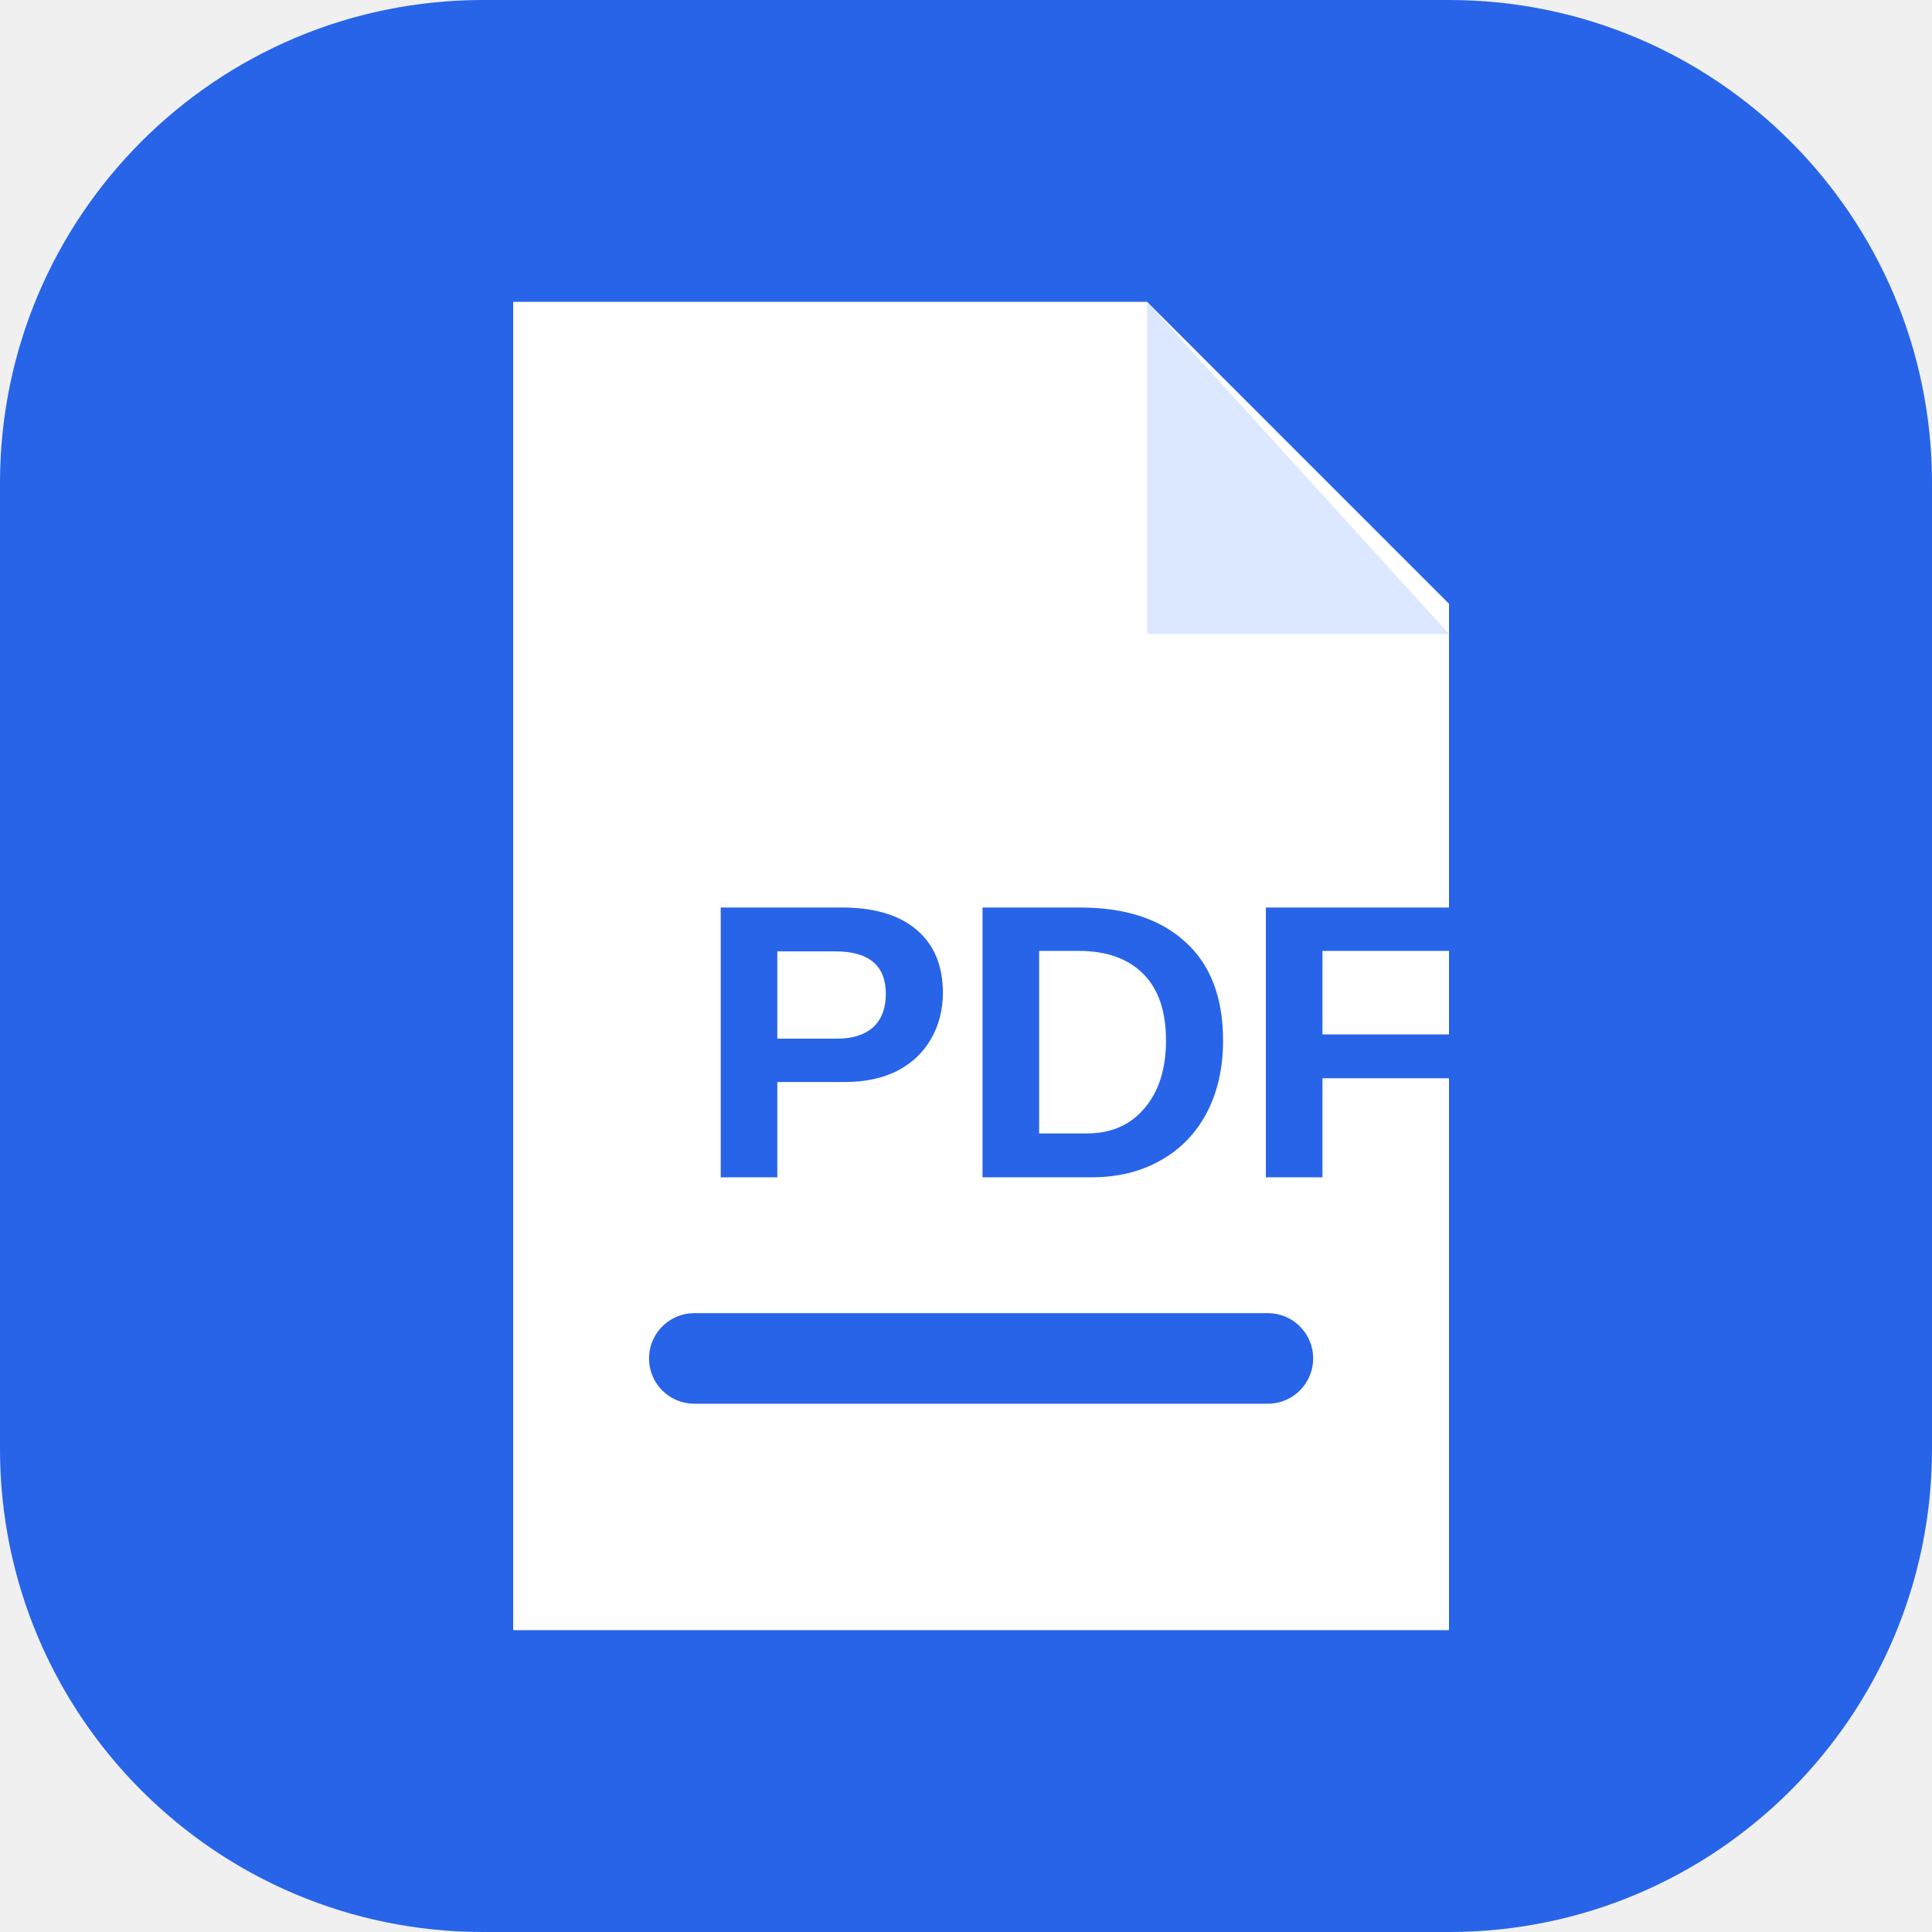
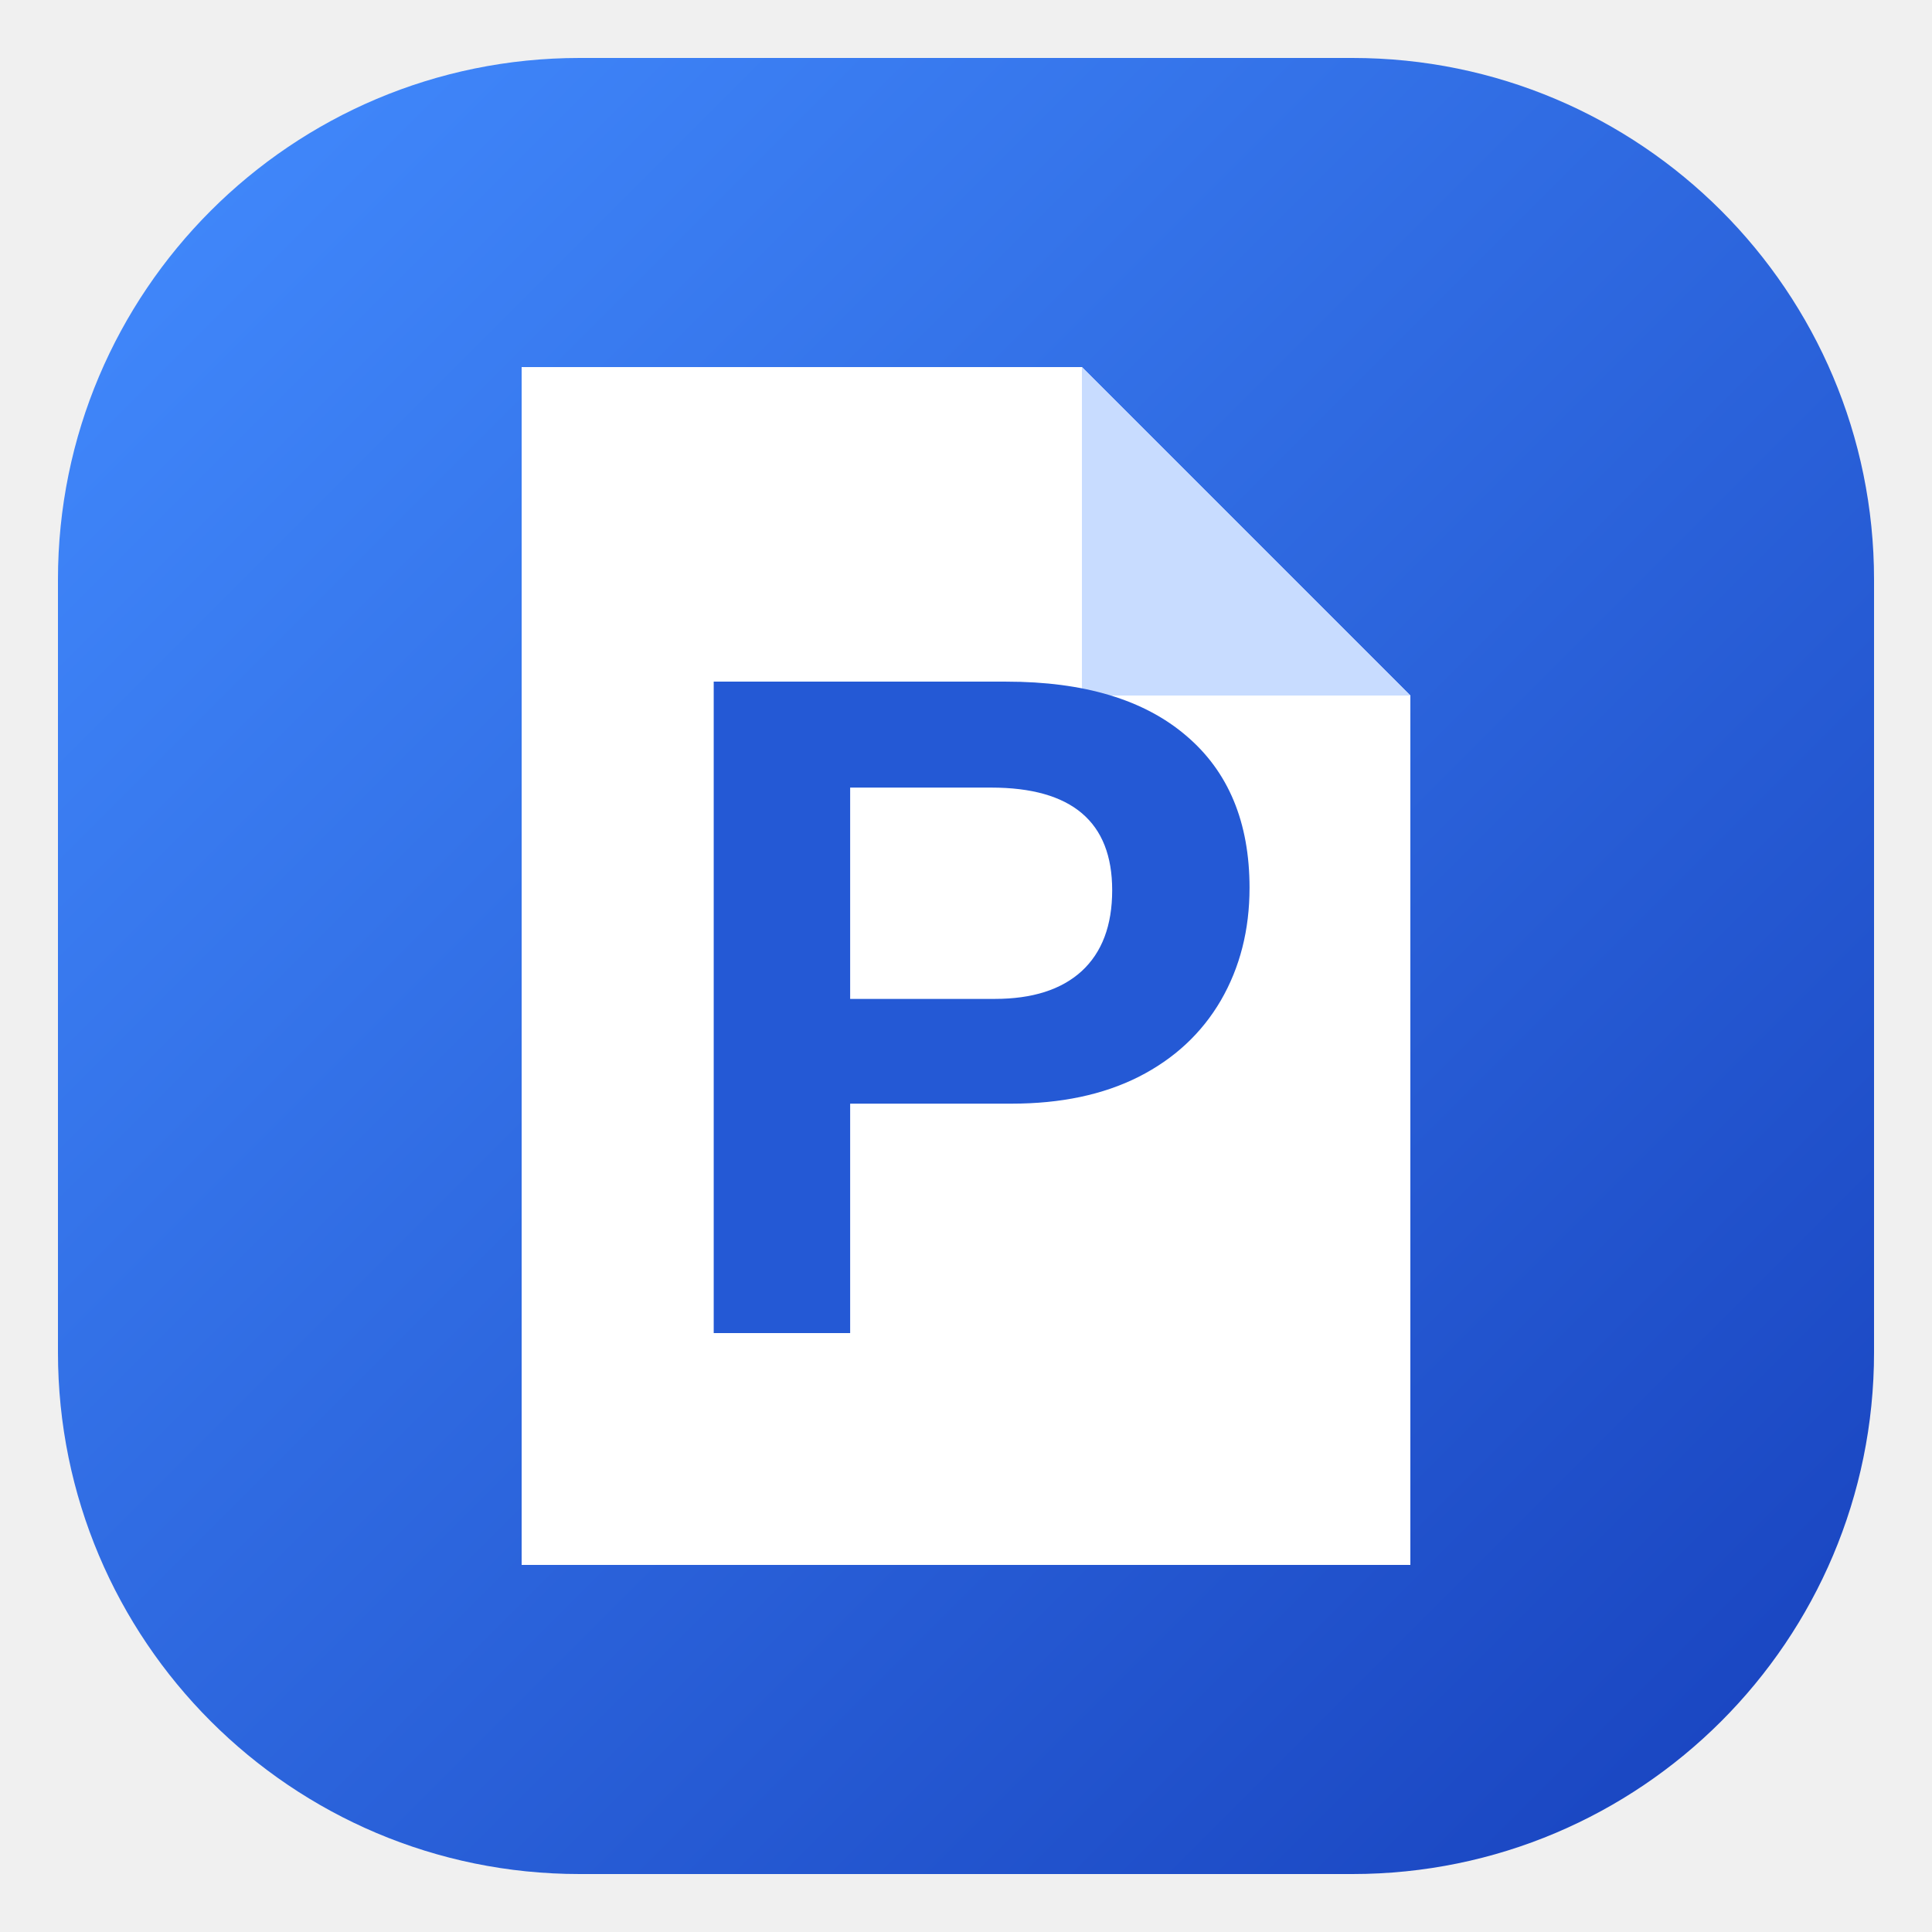
- <svg xmlns="http://www.w3.org/2000/svg" viewBox="0 0 64 64">
-   <rect width="64" height="64" rx="16" fill="#2864e8" />
-   <path d="M17 10h21l10 10v34H17z" fill="#fff" />
-   <path d="M38 10v11h10" fill="#dce8ff" />
-   <text x="23" y="39" font-family="Arial" font-size="13" font-weight="700" fill="#2864e8">PDF</text>
-   <path d="M23 45h19" stroke="#2864e8" stroke-width="3" stroke-linecap="round" />
+ <svg xmlns="http://www.w3.org/2000/svg" viewBox="0 0 100 100">
+   <defs>
+     <linearGradient id="blue" x1="0" y1="0" x2="1" y2="1">
+       <stop offset="0%" stop-color="#438cff" />
+       <stop offset="100%" stop-color="#1741bd" />
+     </linearGradient>
+   </defs>
+   <rect x="3" y="3" width="94" height="94" rx="27" fill="url(#blue)" />
+   <path d="M27 19h29l17 17v45H27z" fill="#fff" />
+   <path d="M56 19v17h17" fill="#c8dcff" />
+   <text x="50" y="69" text-anchor="middle" font-family="Arial,sans-serif" font-size="49" font-weight="800" fill="#2459d5">P</text>
</svg>
